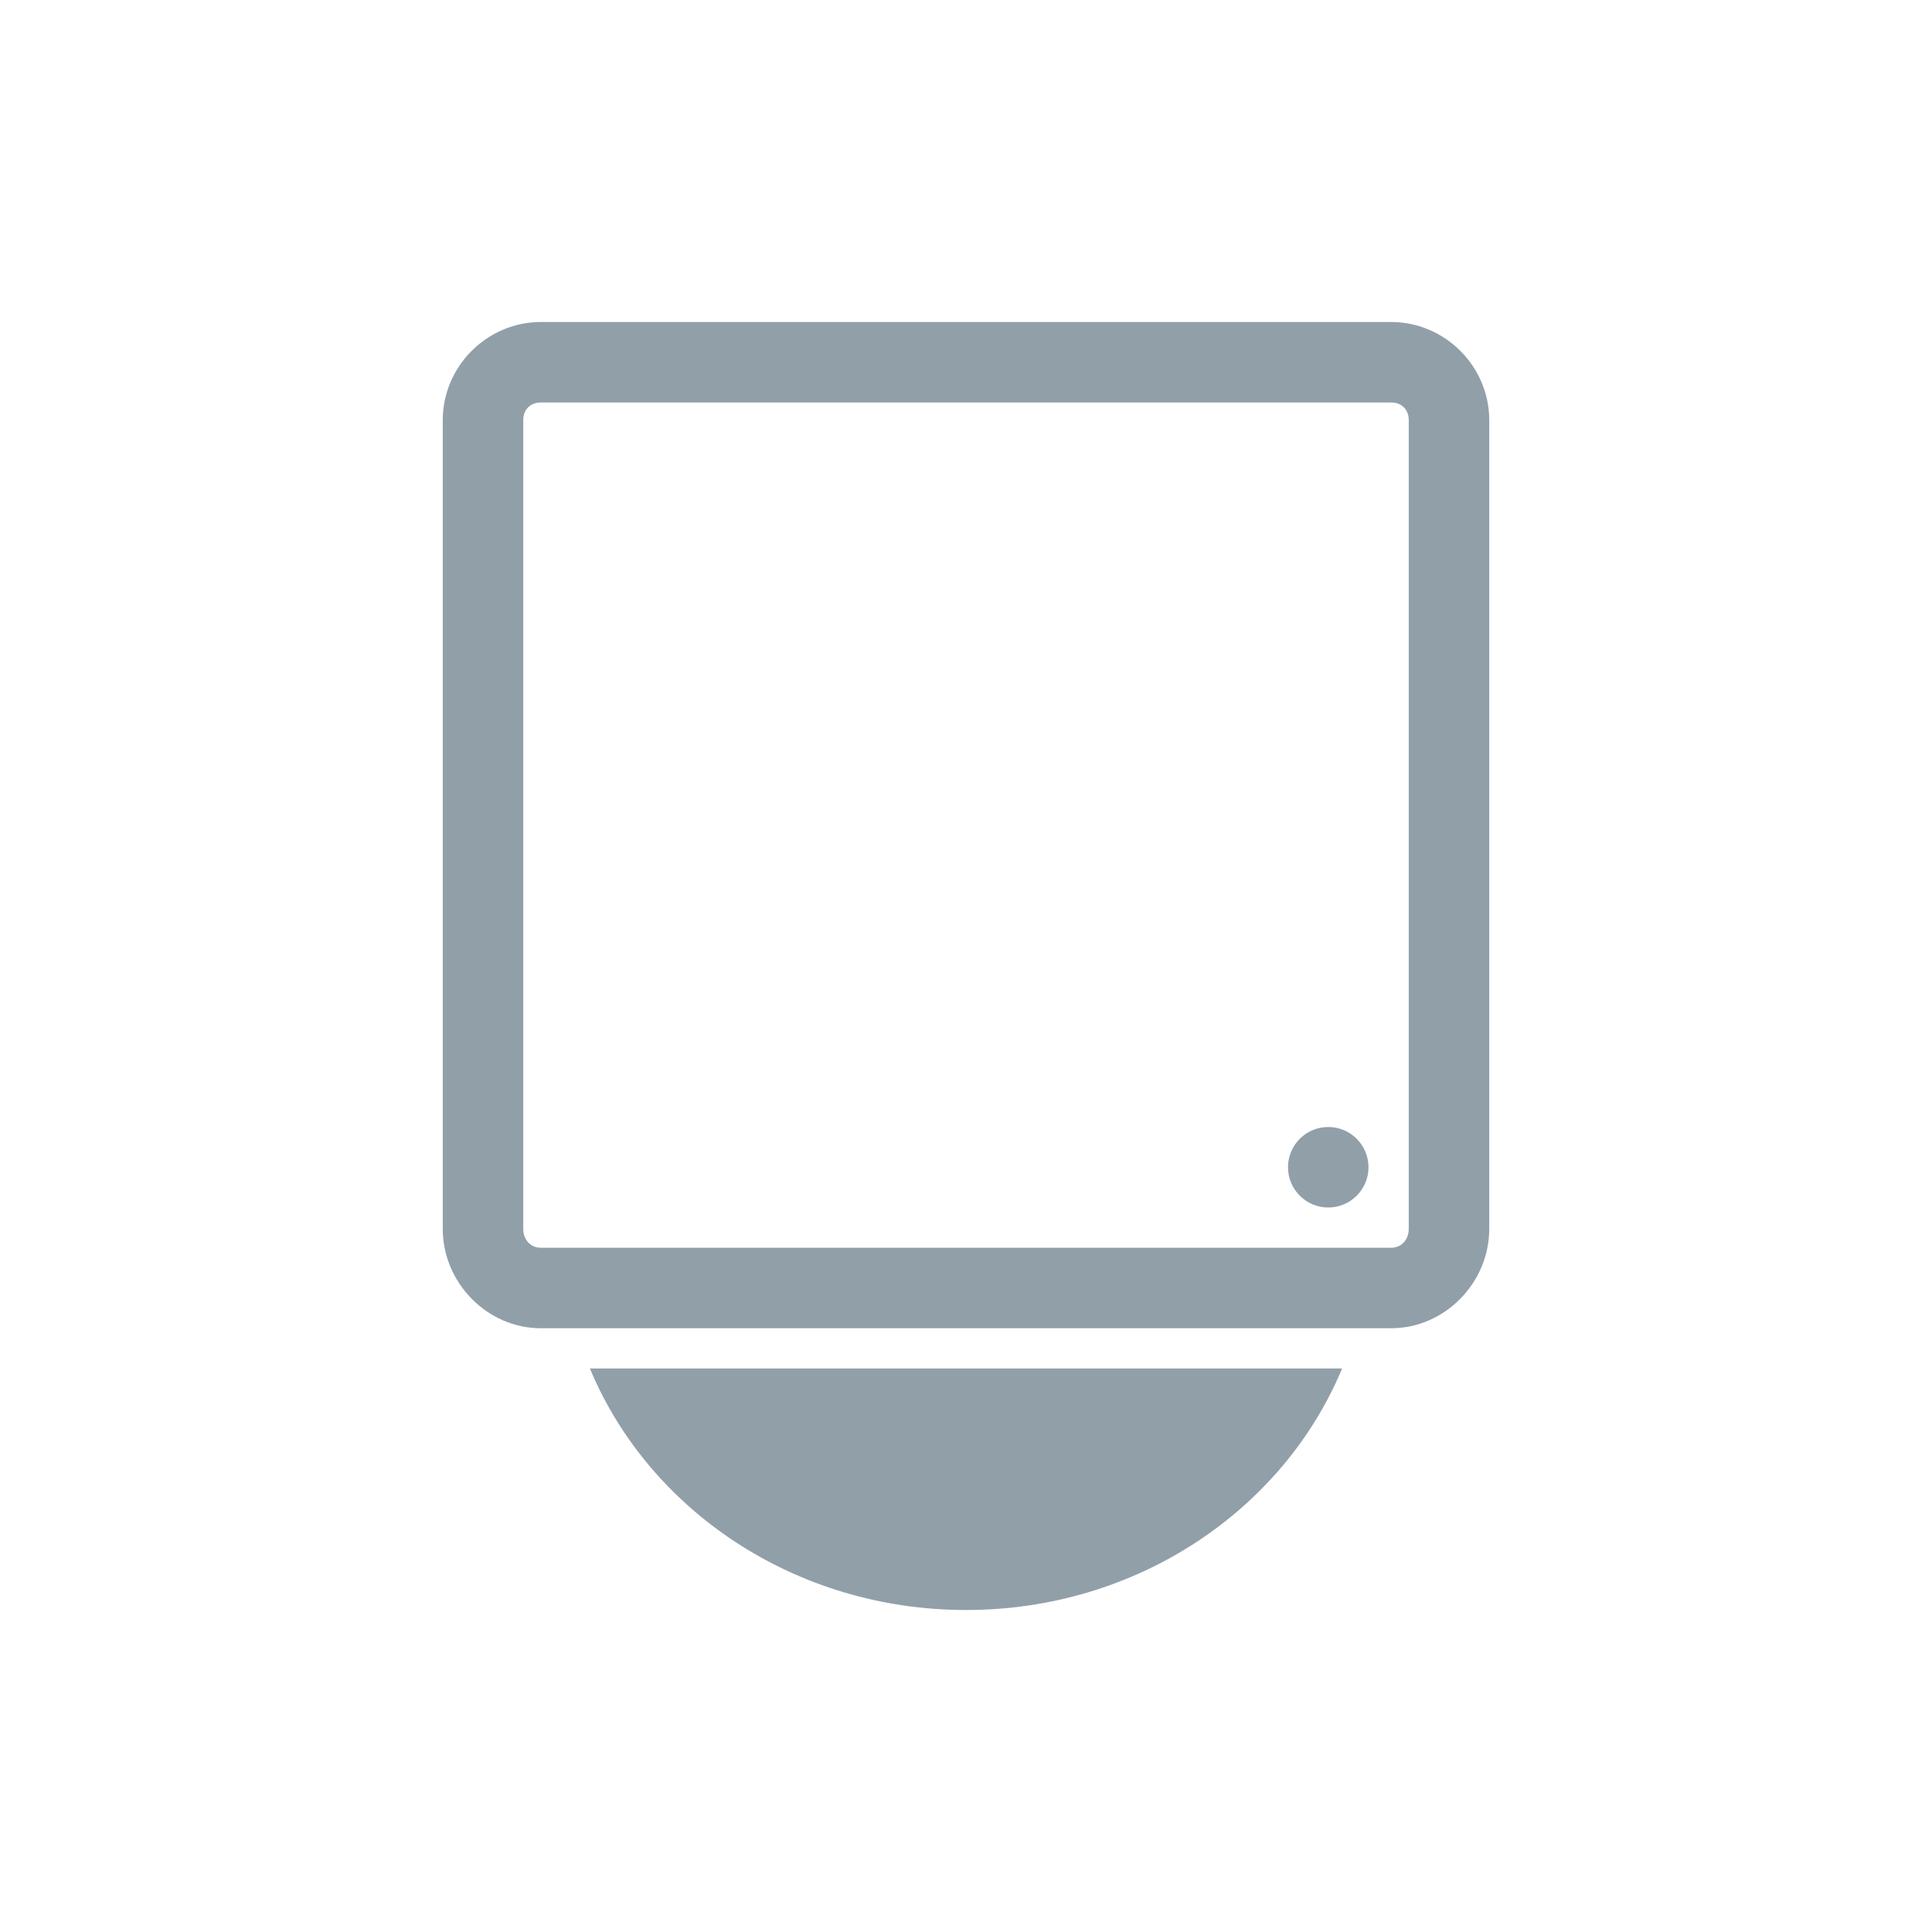
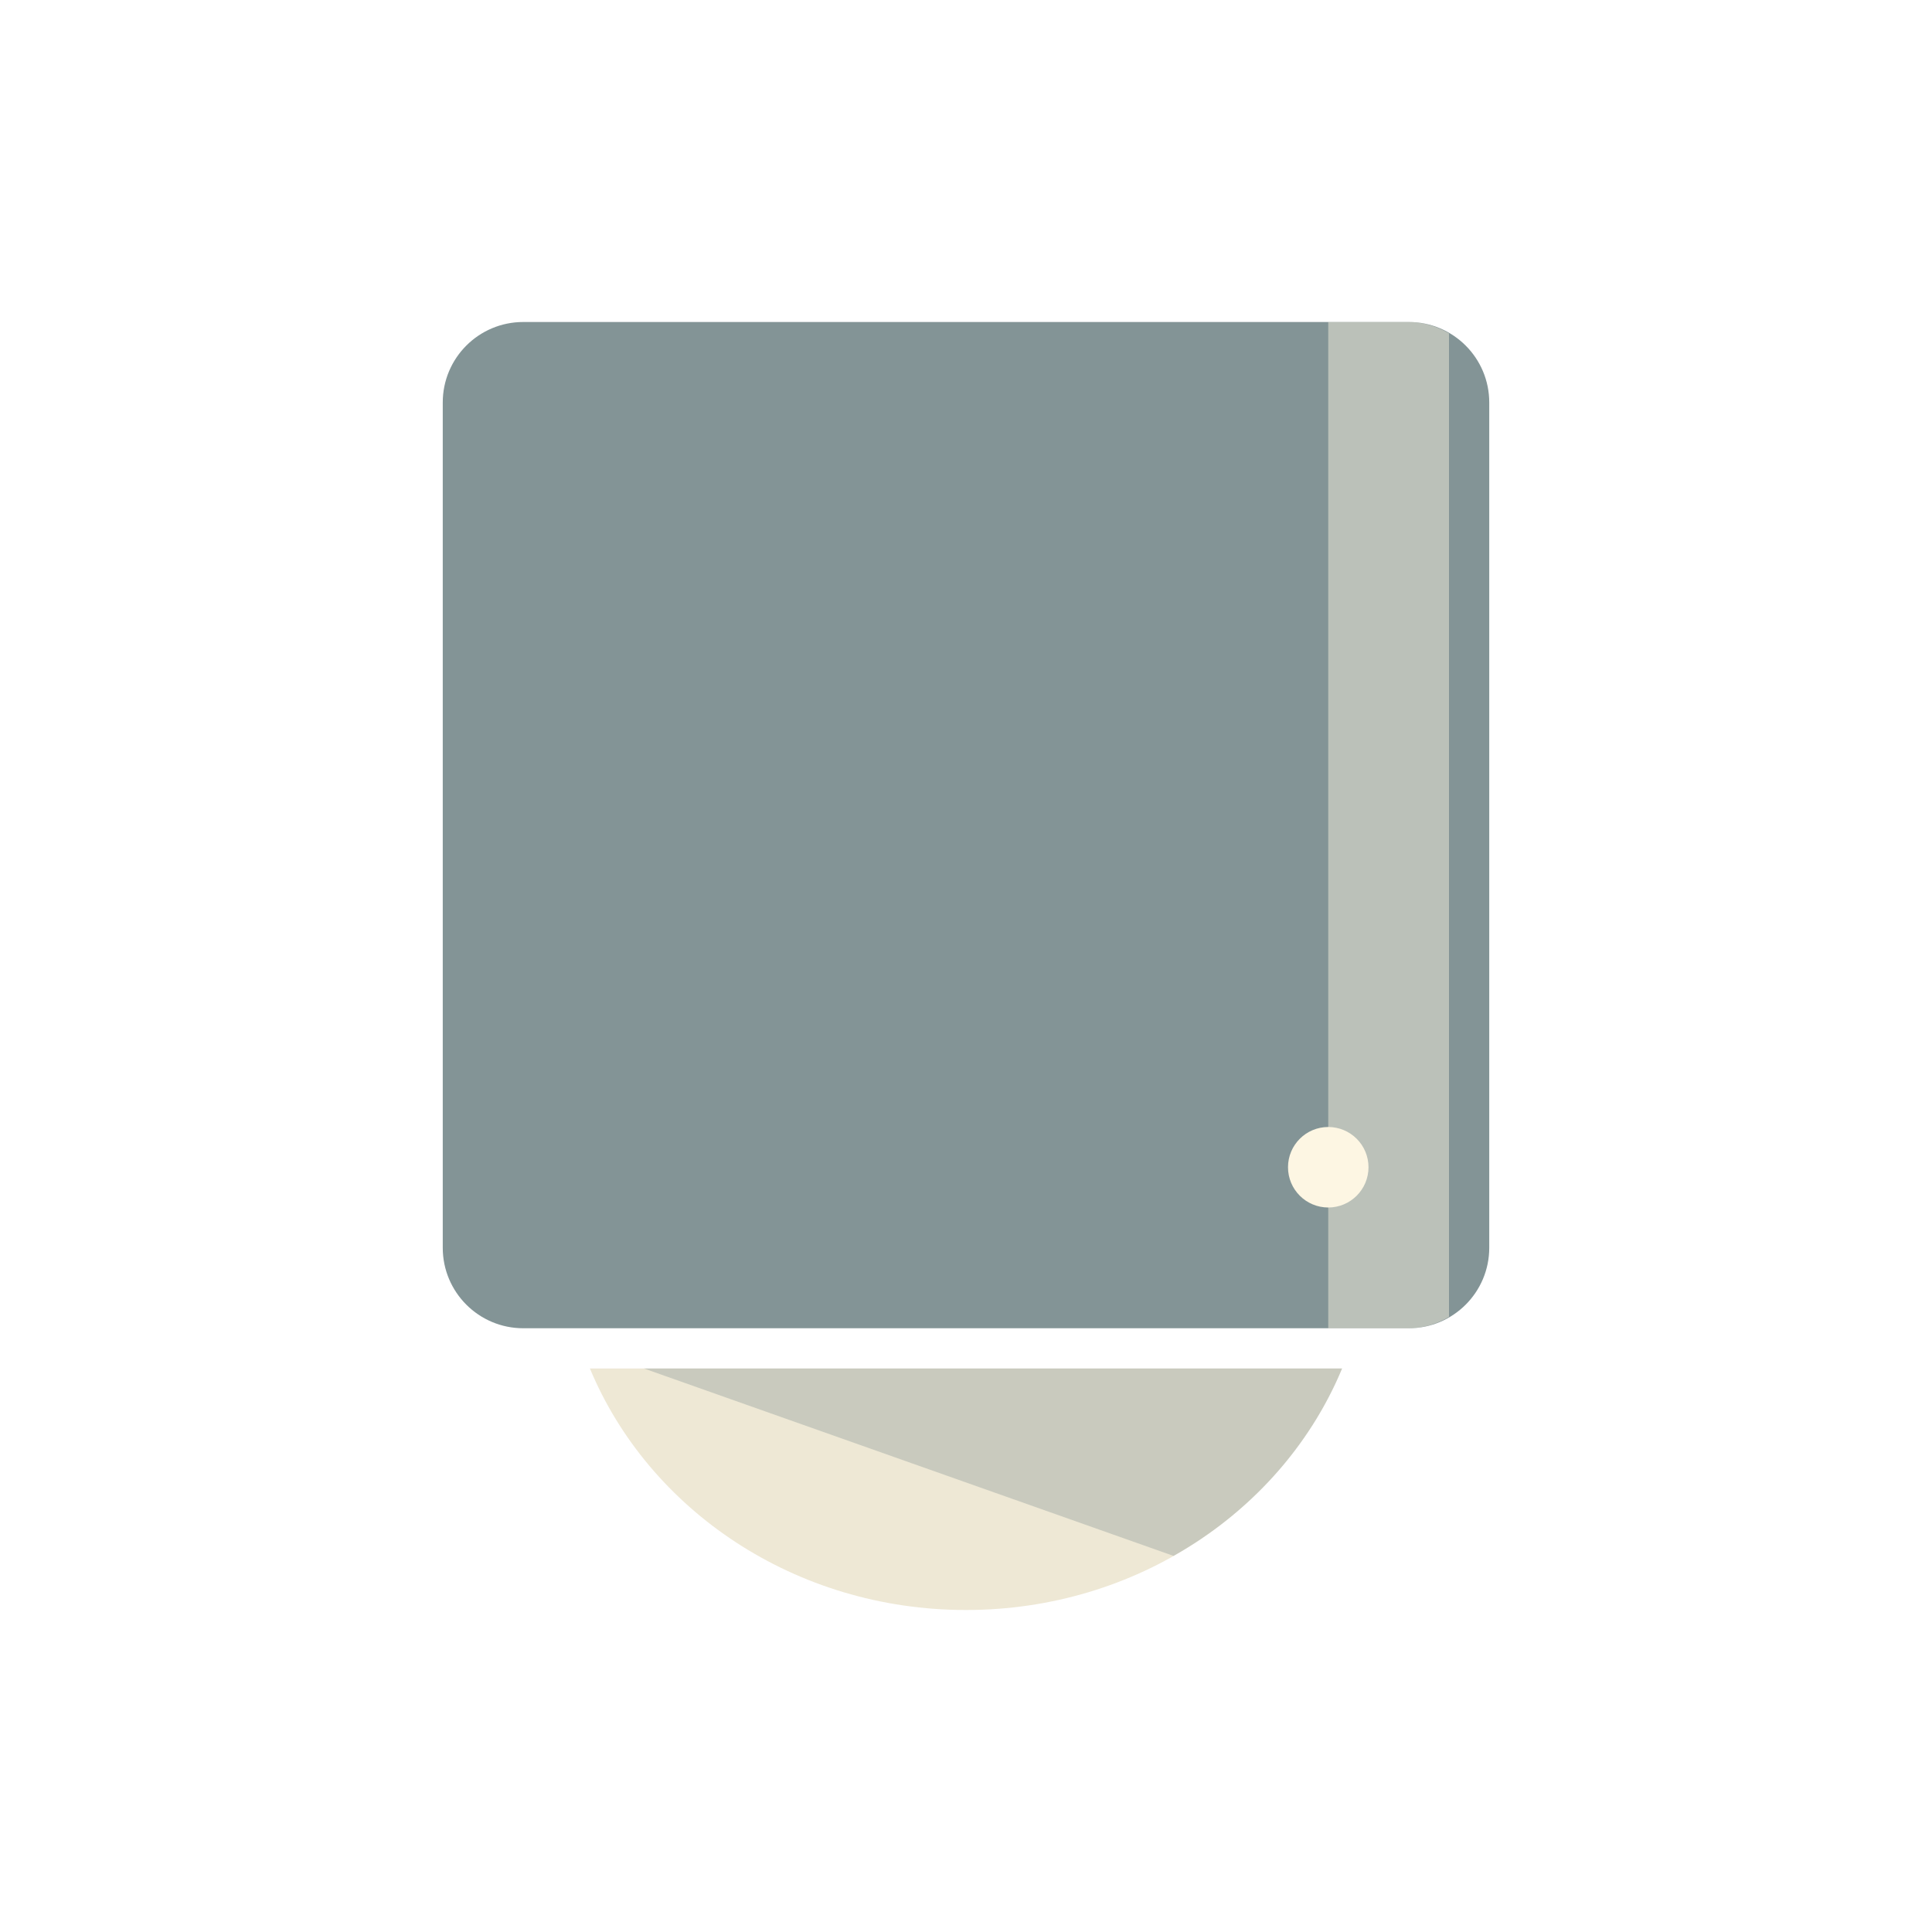
- <svg xmlns="http://www.w3.org/2000/svg" viewBox="0 0 48 48">
-   <g transform="translate(0 -1004.362)">
-     <path style="fill:#919fa9" d="M 13.438 8 C 12.102 8 11 9.101 11 10.438 L 11 30.531 C 11 31.867 12.102 33 13.438 33 L 34.562 33 C 35.898 33 37 31.867 37 30.531 L 37 10.438 C 37 9.101 35.898 8 34.562 8 L 13.438 8 z M 13.438 10 L 34.562 10 C 34.825 10 35 10.175 35 10.438 L 35 30.531 C 35 30.794 34.825 31 34.562 31 L 13.438 31 C 13.175 31 13 30.794 13 30.531 L 13 10.438 C 13 10.175 13.175 10 13.438 10 z M 33 28 C 32.448 28 32 28.448 32 29 C 32 29.552 32.448 30 33 30 C 33.552 30 34 29.552 34 29 C 34 28.448 33.552 28 33 28 z M 14.656 34 C 16.121 37.519 19.755 40 24 40 C 28.245 40 31.879 37.519 33.344 34 L 14.656 34 z " transform="translate(0 1004.362)" />
+ <svg xmlns="http://www.w3.org/2000/svg" viewBox="0 0 48 48" id="svg2" version="1.1" width="100%" height="100%">
+   <defs id="defs10" />
+   <rect style="fill:#839496;fill-opacity:1;stroke:none" id="rect2991" width="26" height="25" x="11" y="8" ry="2" />
+   <g transform="translate(0 -1004.362)" id="g4" style="fill:#eee8d5">
+     <path style="fill:#eee8d5" d="m 14.656,34 c 1.465,3.519 5.099,6 9.344,6 4.245,0 7.879,-2.481 9.344,-6 z" transform="translate(0,1004.362)" id="path6" />
  </g>
+   <path style="fill:#fdf6e3;fill-opacity:1;stroke:none" id="path3761" d="m 34,29 a 1,1 0 1 1 -2,0 1,1 0 1 1 2,0 z" />
+   <path style="fill:#fdf6e3;fill-opacity:0.458;stroke:none" d="m 33,8 0,25 2,0 c 0.366,0 0.705,-0.111 1,-0.281 L 36,8.281 C 35.705,8.111 35.366,8 35,8 z" id="rect3763" />
+   <path style="fill:#657b83;fill-opacity:0.273;stroke:none" d="m 16,34 13.156,4.656 C 31.047,37.59 32.529,35.959 33.344,34 z" id="path3784" />
</svg>
